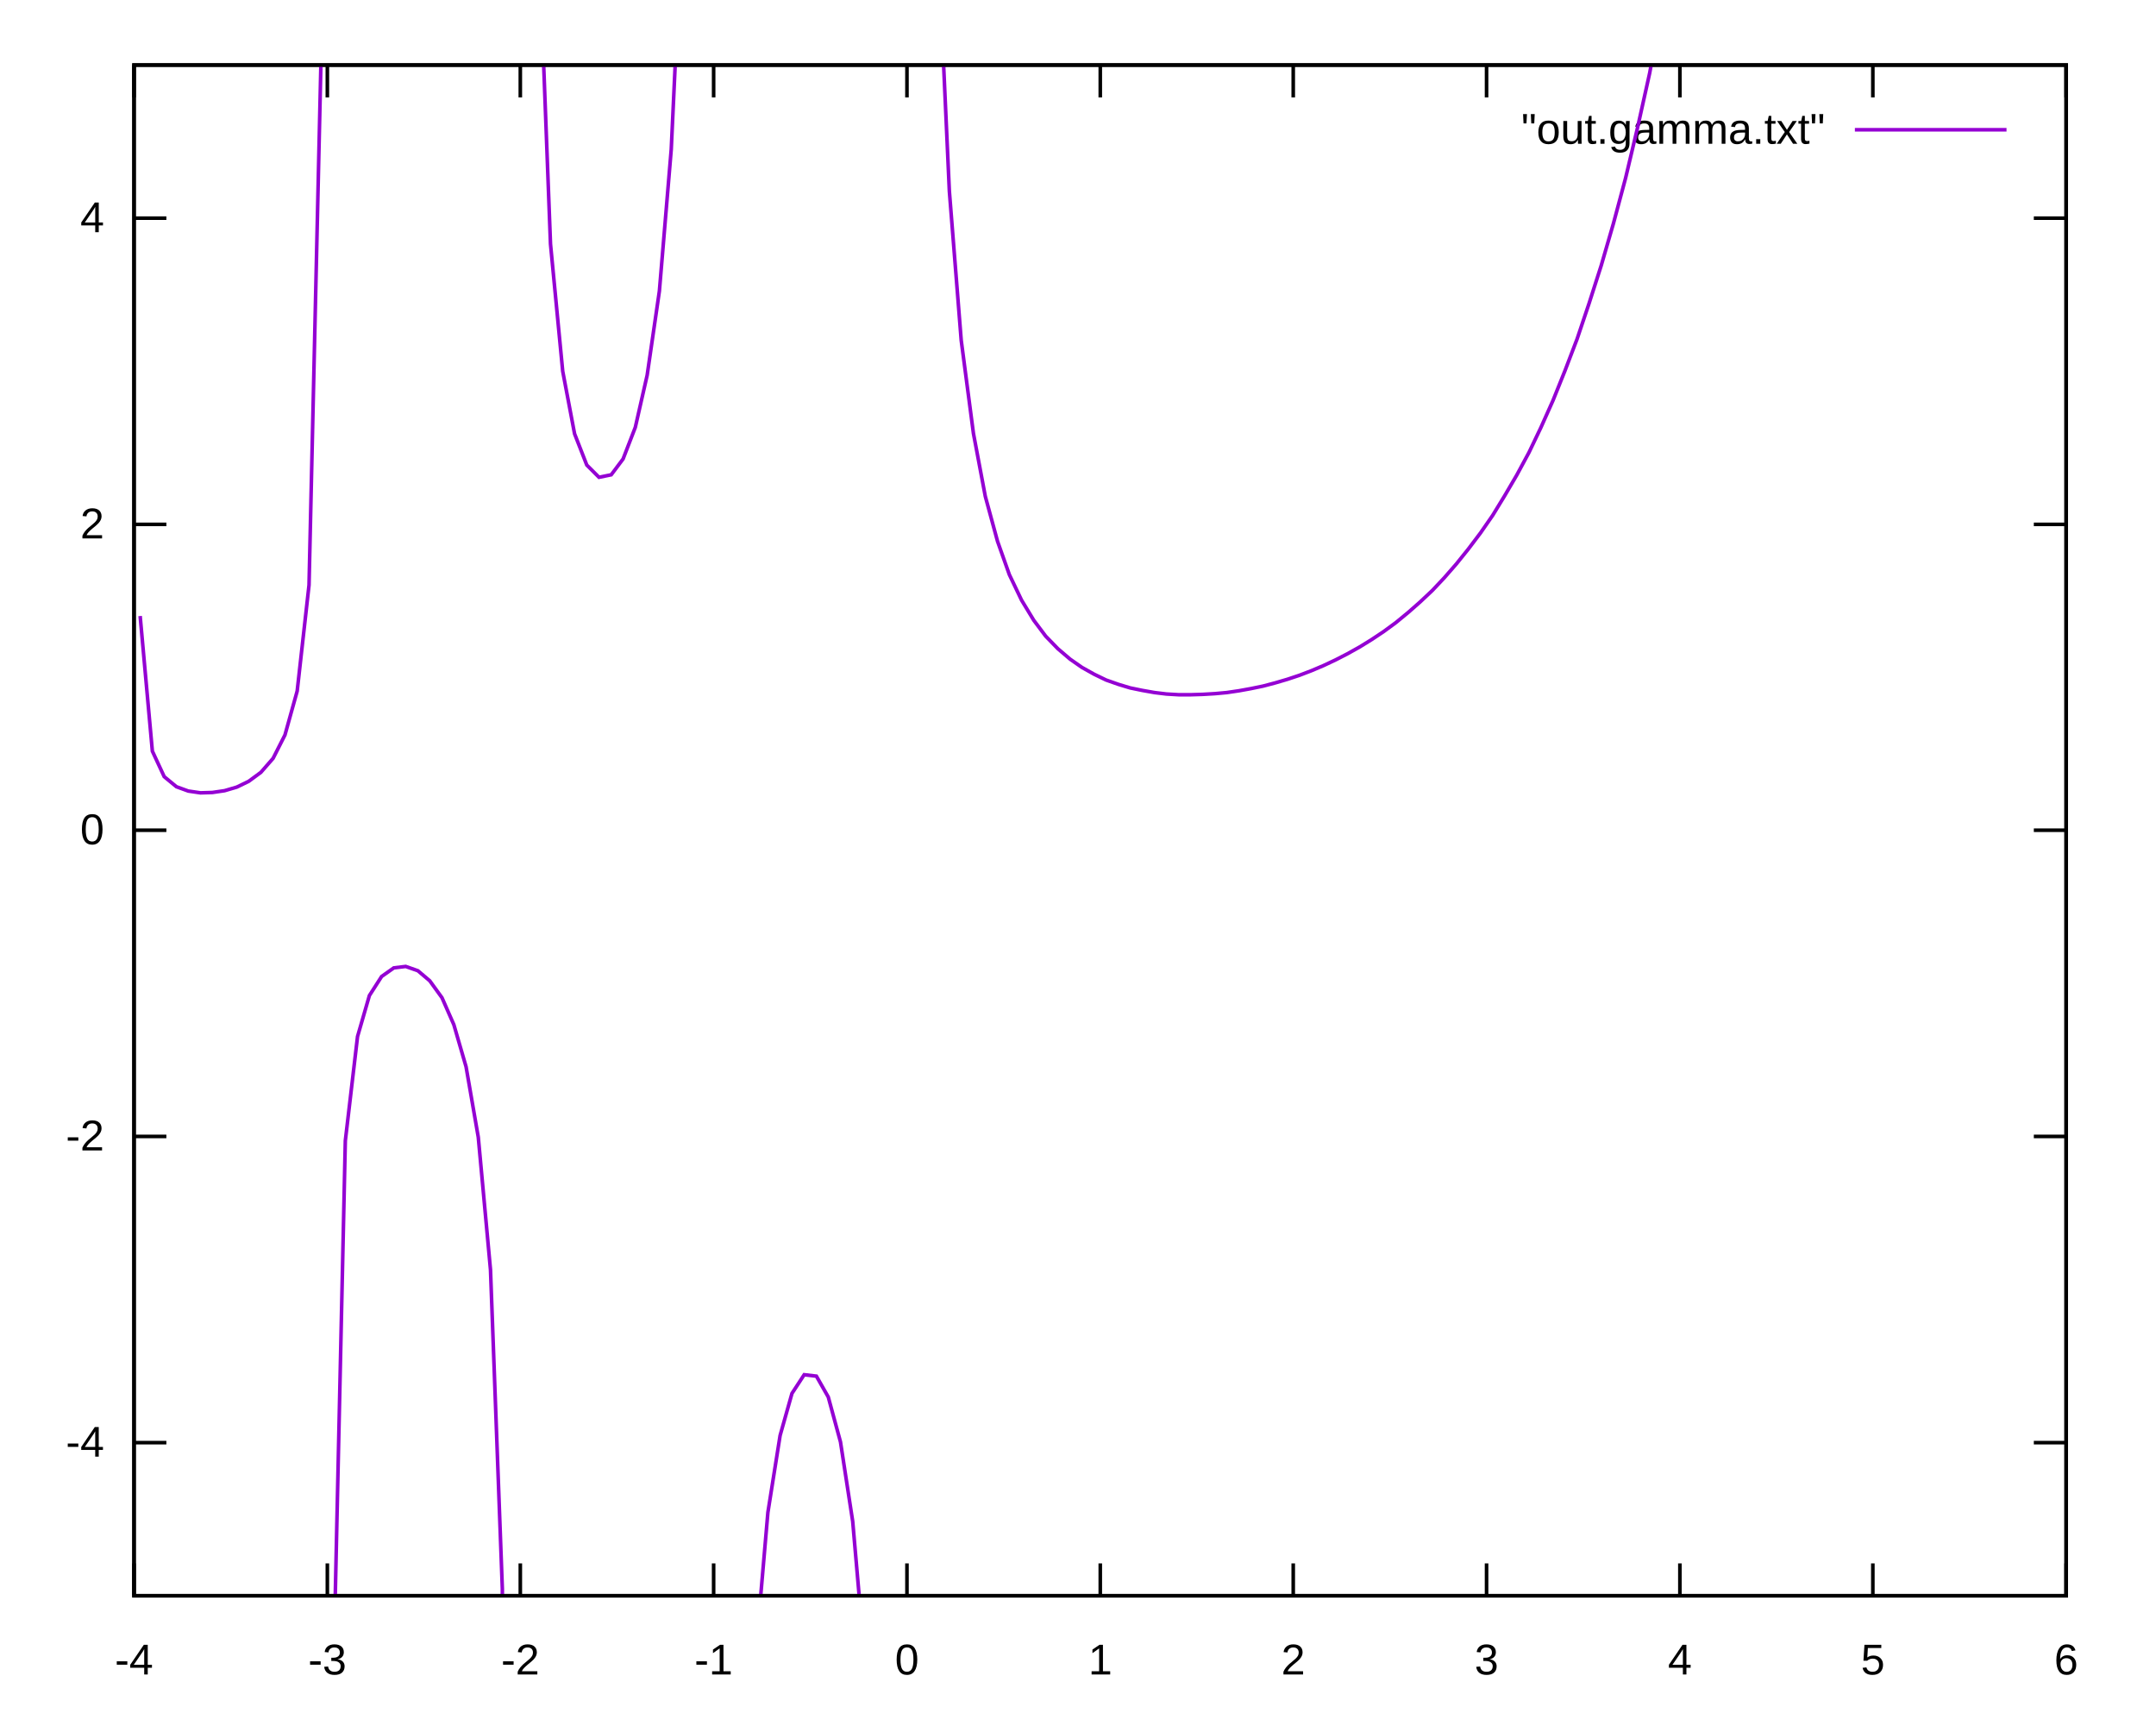
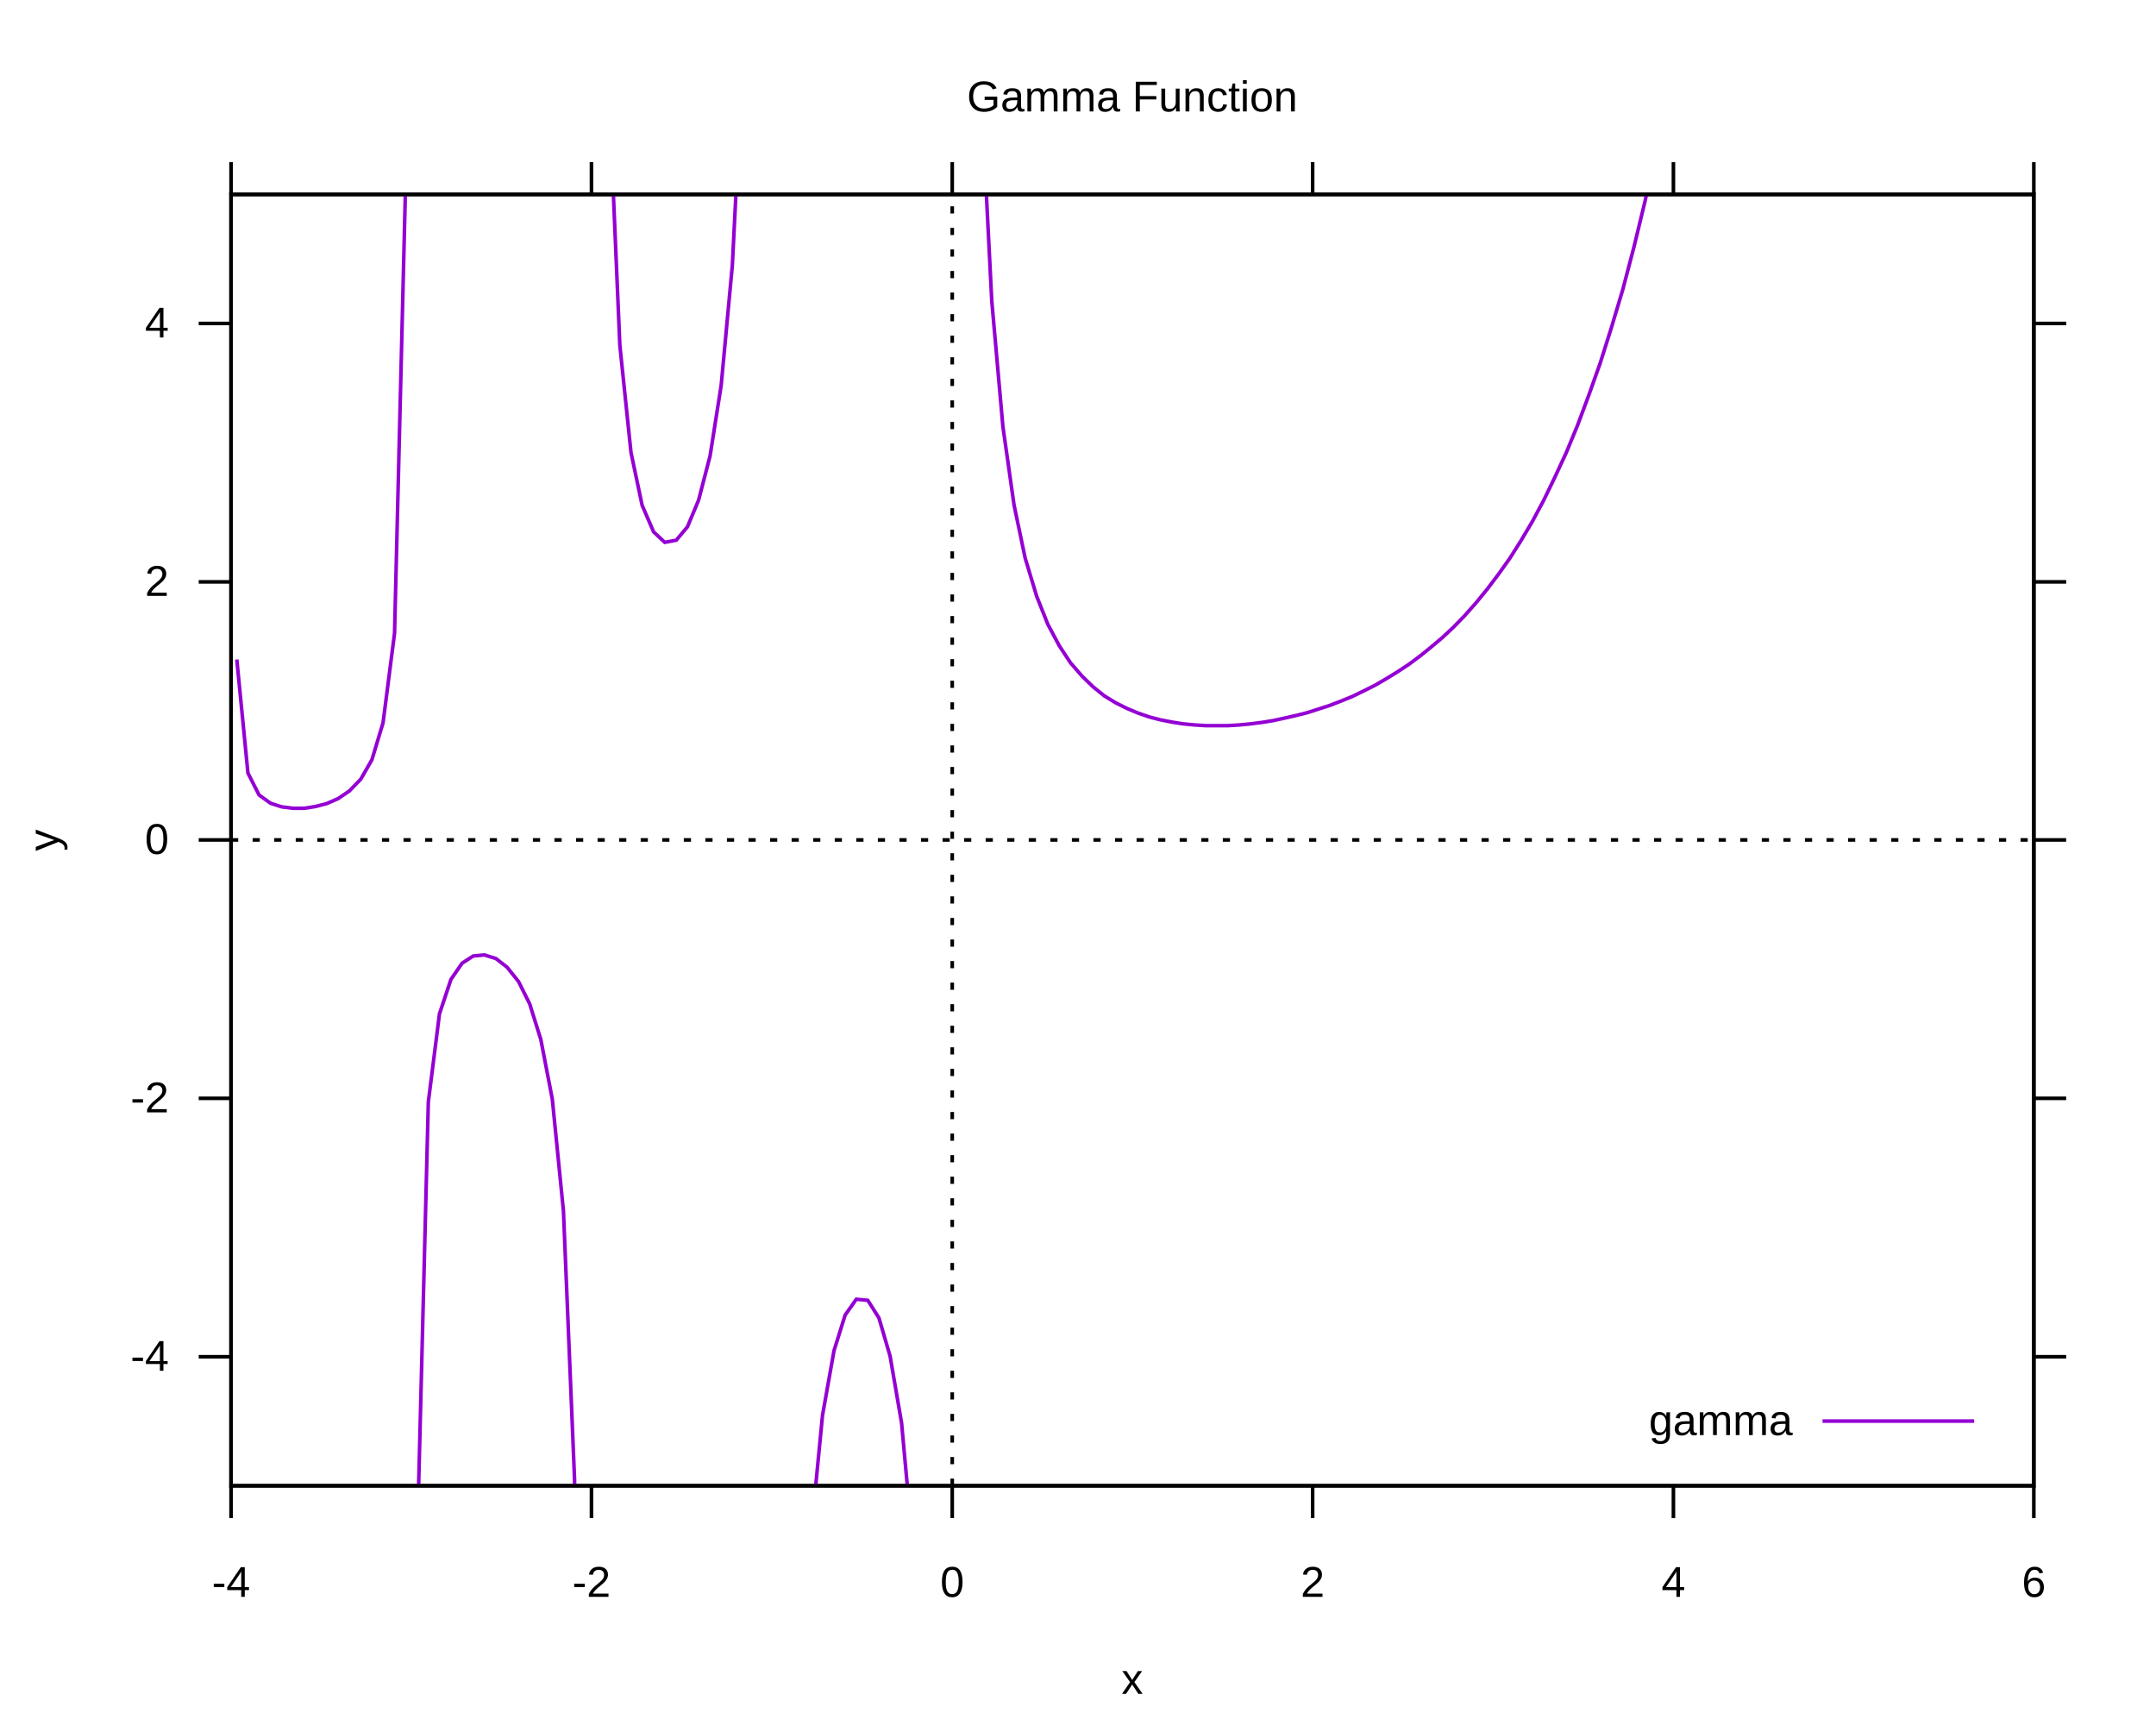
<svg xmlns="http://www.w3.org/2000/svg" xmlns:xlink="http://www.w3.org/1999/xlink" width="600" height="480" viewBox="0 0 600 480">
  <g id="gnuplot_canvas">
    <rect x="0" y="0" width="600" height="480" fill="none" />
    <defs>
      <circle id="gpDot" r="0.5" stroke-width="0.5" />
      <path id="gpPt0" stroke-width="0.222" stroke="currentColor" d="M-1,0 h2 M0,-1 v2" />
      <path id="gpPt1" stroke-width="0.222" stroke="currentColor" d="M-1,-1 L1,1 M1,-1 L-1,1" />
      <path id="gpPt2" stroke-width="0.222" stroke="currentColor" d="M-1,0 L1,0 M0,-1 L0,1 M-1,-1 L1,1 M-1,1 L1,-1" />
      <rect id="gpPt3" stroke-width="0.222" stroke="currentColor" x="-1" y="-1" width="2" height="2" />
      <rect id="gpPt4" stroke-width="0.222" stroke="currentColor" fill="currentColor" x="-1" y="-1" width="2" height="2" />
      <circle id="gpPt5" stroke-width="0.222" stroke="currentColor" cx="0" cy="0" r="1" />
      <use xlink:href="#gpPt5" id="gpPt6" fill="currentColor" stroke="none" />
      <path id="gpPt7" stroke-width="0.222" stroke="currentColor" d="M0,-1.33 L-1.33,0.67 L1.33,0.67 z" />
      <use xlink:href="#gpPt7" id="gpPt8" fill="currentColor" stroke="none" />
      <use xlink:href="#gpPt7" id="gpPt9" stroke="currentColor" transform="rotate(180)" />
      <use xlink:href="#gpPt9" id="gpPt10" fill="currentColor" stroke="none" />
      <use xlink:href="#gpPt3" id="gpPt11" stroke="currentColor" transform="rotate(45)" />
      <use xlink:href="#gpPt11" id="gpPt12" fill="currentColor" stroke="none" />
      <path id="gpPt13" stroke-width="0.222" stroke="currentColor" d="M0,1.330 L1.265,0.411 L0.782,-1.067 L-0.782,-1.076 L-1.265,0.411 z" />
      <use xlink:href="#gpPt13" id="gpPt14" fill="currentColor" stroke="none" />
      <filter id="textbox" filterUnits="objectBoundingBox" x="0" y="0" height="1" width="1">
        <feFlood flood-color="white" flood-opacity="1" result="bgnd" />
        <feComposite in="SourceGraphic" in2="bgnd" operator="atop" />
      </filter>
      <filter id="greybox" filterUnits="objectBoundingBox" x="0" y="0" height="1" width="1">
        <feFlood flood-color="lightgrey" flood-opacity="1" result="grey" />
        <feComposite in="SourceGraphic" in2="grey" operator="atop" />
      </filter>
    </defs>
    <g fill="none" color="white" stroke="currentColor" stroke-width="1.00" stroke-linecap="butt" stroke-linejoin="miter">
</g>
    <g fill="none" color="black" stroke="currentColor" stroke-width="1.00" stroke-linecap="butt" stroke-linejoin="miter">
-       <path stroke="black" d="M37.3,401.4 L46.3,401.4 M575.0,401.4 L566.0,401.4  " />
-       <g transform="translate(29.0,405.3)" stroke="none" fill="black" font-family="Arial" font-size="12.00" text-anchor="end">
+       <path stroke="black" d="M64.3,377.5 L55.3,377.5 M566.0,377.5 L575.0,377.5  " />
+       <g transform="translate(47.0,381.4)" stroke="none" fill="black" font-family="Arial" font-size="12.00" text-anchor="end">
        <text>
          <tspan font-family="Arial">-4</tspan>
        </text>
      </g>
    </g>
    <g fill="none" color="black" stroke="currentColor" stroke-width="1.00" stroke-linecap="butt" stroke-linejoin="miter">
-       <path stroke="black" d="M37.3,316.2 L46.3,316.2 M575.0,316.2 L566.0,316.2  " />
-       <g transform="translate(29.0,320.1)" stroke="none" fill="black" font-family="Arial" font-size="12.00" text-anchor="end">
+       <path stroke="black" d="M64.3,305.6 L55.3,305.6 M566.0,305.6 L575.0,305.6  " />
+       <g transform="translate(47.0,309.5)" stroke="none" fill="black" font-family="Arial" font-size="12.00" text-anchor="end">
        <text>
          <tspan font-family="Arial">-2</tspan>
        </text>
      </g>
    </g>
    <g fill="none" color="black" stroke="currentColor" stroke-width="1.00" stroke-linecap="butt" stroke-linejoin="miter">
-       <path stroke="black" d="M37.3,231.0 L46.3,231.0 M575.0,231.0 L566.0,231.0  " />
-       <g transform="translate(29.0,234.9)" stroke="none" fill="black" font-family="Arial" font-size="12.00" text-anchor="end">
+       <path stroke="black" d="M64.3,233.7 L55.3,233.7 M566.0,233.7 L575.0,233.7  " />
+       <g transform="translate(47.0,237.6)" stroke="none" fill="black" font-family="Arial" font-size="12.00" text-anchor="end">
        <text>
          <tspan font-family="Arial"> 0</tspan>
        </text>
      </g>
    </g>
    <g fill="none" color="black" stroke="currentColor" stroke-width="1.00" stroke-linecap="butt" stroke-linejoin="miter">
-       <path stroke="black" d="M37.3,145.9 L46.3,145.9 M575.0,145.9 L566.0,145.9  " />
-       <g transform="translate(29.0,149.8)" stroke="none" fill="black" font-family="Arial" font-size="12.00" text-anchor="end">
+       <path stroke="black" d="M64.3,161.9 L55.3,161.9 M566.0,161.9 L575.0,161.9  " />
+       <g transform="translate(47.0,165.8)" stroke="none" fill="black" font-family="Arial" font-size="12.00" text-anchor="end">
        <text>
          <tspan font-family="Arial"> 2</tspan>
        </text>
      </g>
    </g>
    <g fill="none" color="black" stroke="currentColor" stroke-width="1.00" stroke-linecap="butt" stroke-linejoin="miter">
-       <path stroke="black" d="M37.3,60.7 L46.3,60.7 M575.0,60.7 L566.0,60.7  " />
-       <g transform="translate(29.0,64.6)" stroke="none" fill="black" font-family="Arial" font-size="12.00" text-anchor="end">
+       <path stroke="black" d="M64.3,90.0 L55.3,90.0 M566.0,90.0 L575.0,90.0  " />
+       <g transform="translate(47.0,93.9)" stroke="none" fill="black" font-family="Arial" font-size="12.00" text-anchor="end">
        <text>
          <tspan font-family="Arial"> 4</tspan>
        </text>
      </g>
    </g>
    <g fill="none" color="black" stroke="currentColor" stroke-width="1.00" stroke-linecap="butt" stroke-linejoin="miter">
-       <path stroke="black" d="M37.3,444.0 L37.3,435.0 M37.3,18.1 L37.3,27.1  " />
-       <g transform="translate(37.3,465.9)" stroke="none" fill="black" font-family="Arial" font-size="12.00" text-anchor="middle">
+       <path stroke="black" d="M64.3,413.4 L64.3,422.4 M64.3,54.1 L64.3,45.1  " />
+       <g transform="translate(64.3,444.3)" stroke="none" fill="black" font-family="Arial" font-size="12.00" text-anchor="middle">
        <text>
          <tspan font-family="Arial">-4</tspan>
        </text>
      </g>
    </g>
    <g fill="none" color="black" stroke="currentColor" stroke-width="1.00" stroke-linecap="butt" stroke-linejoin="miter">
-       <path stroke="black" d="M91.1,444.0 L91.1,435.0 M91.1,18.1 L91.1,27.1  " />
-       <g transform="translate(91.1,465.9)" stroke="none" fill="black" font-family="Arial" font-size="12.00" text-anchor="middle">
-         <text>
-           <tspan font-family="Arial">-3</tspan>
-         </text>
-       </g>
-     </g>
-     <g fill="none" color="black" stroke="currentColor" stroke-width="1.00" stroke-linecap="butt" stroke-linejoin="miter">
-       <path stroke="black" d="M144.8,444.0 L144.8,435.0 M144.8,18.1 L144.8,27.1  " />
-       <g transform="translate(144.8,465.9)" stroke="none" fill="black" font-family="Arial" font-size="12.00" text-anchor="middle">
+       <path stroke="black" d="M164.6,413.4 L164.6,422.4 M164.6,54.1 L164.6,45.1  " />
+       <g transform="translate(164.6,444.3)" stroke="none" fill="black" font-family="Arial" font-size="12.00" text-anchor="middle">
        <text>
          <tspan font-family="Arial">-2</tspan>
        </text>
      </g>
    </g>
    <g fill="none" color="black" stroke="currentColor" stroke-width="1.00" stroke-linecap="butt" stroke-linejoin="miter">
-       <path stroke="black" d="M198.6,444.0 L198.6,435.0 M198.6,18.1 L198.6,27.1  " />
-       <g transform="translate(198.6,465.9)" stroke="none" fill="black" font-family="Arial" font-size="12.00" text-anchor="middle">
-         <text>
-           <tspan font-family="Arial">-1</tspan>
-         </text>
-       </g>
-     </g>
-     <g fill="none" color="black" stroke="currentColor" stroke-width="1.00" stroke-linecap="butt" stroke-linejoin="miter">
-       <path stroke="black" d="M252.4,444.0 L252.4,435.0 M252.4,18.1 L252.4,27.1  " />
-       <g transform="translate(252.4,465.9)" stroke="none" fill="black" font-family="Arial" font-size="12.00" text-anchor="middle">
+       <path stroke="black" d="M265.0,413.4 L265.0,422.4 M265.0,54.1 L265.0,45.1  " />
+       <g transform="translate(265.0,444.3)" stroke="none" fill="black" font-family="Arial" font-size="12.00" text-anchor="middle">
        <text>
          <tspan font-family="Arial"> 0</tspan>
        </text>
      </g>
    </g>
    <g fill="none" color="black" stroke="currentColor" stroke-width="1.00" stroke-linecap="butt" stroke-linejoin="miter">
-       <path stroke="black" d="M306.2,444.0 L306.2,435.0 M306.2,18.1 L306.2,27.1  " />
-       <g transform="translate(306.2,465.9)" stroke="none" fill="black" font-family="Arial" font-size="12.00" text-anchor="middle">
-         <text>
-           <tspan font-family="Arial"> 1</tspan>
-         </text>
-       </g>
-     </g>
-     <g fill="none" color="black" stroke="currentColor" stroke-width="1.00" stroke-linecap="butt" stroke-linejoin="miter">
-       <path stroke="black" d="M359.9,444.0 L359.9,435.0 M359.9,18.1 L359.9,27.1  " />
-       <g transform="translate(359.9,465.9)" stroke="none" fill="black" font-family="Arial" font-size="12.00" text-anchor="middle">
+       <path stroke="black" d="M365.3,413.4 L365.3,422.4 M365.3,54.1 L365.3,45.1  " />
+       <g transform="translate(365.3,444.3)" stroke="none" fill="black" font-family="Arial" font-size="12.00" text-anchor="middle">
        <text>
          <tspan font-family="Arial"> 2</tspan>
        </text>
      </g>
    </g>
    <g fill="none" color="black" stroke="currentColor" stroke-width="1.00" stroke-linecap="butt" stroke-linejoin="miter">
-       <path stroke="black" d="M413.7,444.0 L413.7,435.0 M413.7,18.1 L413.7,27.1  " />
-       <g transform="translate(413.7,465.9)" stroke="none" fill="black" font-family="Arial" font-size="12.00" text-anchor="middle">
-         <text>
-           <tspan font-family="Arial"> 3</tspan>
-         </text>
-       </g>
-     </g>
-     <g fill="none" color="black" stroke="currentColor" stroke-width="1.00" stroke-linecap="butt" stroke-linejoin="miter">
-       <path stroke="black" d="M467.5,444.0 L467.5,435.0 M467.5,18.1 L467.5,27.1  " />
-       <g transform="translate(467.5,465.9)" stroke="none" fill="black" font-family="Arial" font-size="12.00" text-anchor="middle">
+       <path stroke="black" d="M465.7,413.4 L465.7,422.4 M465.7,54.1 L465.7,45.1  " />
+       <g transform="translate(465.7,444.3)" stroke="none" fill="black" font-family="Arial" font-size="12.00" text-anchor="middle">
        <text>
          <tspan font-family="Arial"> 4</tspan>
        </text>
      </g>
    </g>
    <g fill="none" color="black" stroke="currentColor" stroke-width="1.00" stroke-linecap="butt" stroke-linejoin="miter">
-       <path stroke="black" d="M521.2,444.0 L521.2,435.0 M521.2,18.1 L521.2,27.1  " />
-       <g transform="translate(521.2,465.9)" stroke="none" fill="black" font-family="Arial" font-size="12.00" text-anchor="middle">
-         <text>
-           <tspan font-family="Arial"> 5</tspan>
-         </text>
-       </g>
-     </g>
-     <g fill="none" color="black" stroke="currentColor" stroke-width="1.00" stroke-linecap="butt" stroke-linejoin="miter">
-       <path stroke="black" d="M575.0,444.0 L575.0,435.0 M575.0,18.1 L575.0,27.1  " />
-       <g transform="translate(575.0,465.9)" stroke="none" fill="black" font-family="Arial" font-size="12.00" text-anchor="middle">
+       <path stroke="black" d="M566.0,413.4 L566.0,422.4 M566.0,54.1 L566.0,45.1  " />
+       <g transform="translate(566.0,444.3)" stroke="none" fill="black" font-family="Arial" font-size="12.00" text-anchor="middle">
        <text>
          <tspan font-family="Arial"> 6</tspan>
        </text>
      </g>
    </g>
    <g fill="none" color="black" stroke="currentColor" stroke-width="1.00" stroke-linecap="butt" stroke-linejoin="miter">
</g>
-     <g fill="none" color="black" stroke="currentColor" stroke-width="1.00" stroke-linecap="butt" stroke-linejoin="miter">
-       <path stroke="black" d="M37.3,18.1 L37.3,444.0 L575.0,444.0 L575.0,18.1 L37.3,18.1 Z  " />
+     <g fill="none" color="gray" stroke="currentColor" stroke-width="1.00" stroke-linecap="butt" stroke-linejoin="miter">
+       <path stroke="black" stroke-dasharray="2,4" d="M64.3,233.7 L566.0,233.7  " />
+     </g>
+     <g fill="none" color="gray" stroke="currentColor" stroke-width="1.00" stroke-linecap="butt" stroke-linejoin="miter">
+       <path stroke="black" stroke-dasharray="2,4" d="M265.0,413.4 L265.0,54.1  " />
    </g>
    <g fill="none" color="black" stroke="currentColor" stroke-width="1.00" stroke-linecap="butt" stroke-linejoin="miter">
- </g>
+       <path stroke="black" d="M64.3,54.1 L64.3,413.4 L566.0,413.4 L566.0,54.1 L64.3,54.1 Z  " />
+     </g>
+     <g fill="none" color="black" stroke="currentColor" stroke-width="1.00" stroke-linecap="butt" stroke-linejoin="miter">
+       <g transform="translate(16.3,233.8) rotate(270)" stroke="none" fill="black" font-family="Arial" font-size="12.00" text-anchor="middle">
+         <text>
+           <tspan font-family="Arial">y</tspan>
+         </text>
+       </g>
+     </g>
+     <g fill="none" color="black" stroke="currentColor" stroke-width="1.00" stroke-linecap="butt" stroke-linejoin="miter">
+       <g transform="translate(315.1,471.3)" stroke="none" fill="black" font-family="Arial" font-size="12.00" text-anchor="middle">
+         <text>
+           <tspan font-family="Arial">x</tspan>
+         </text>
+       </g>
+     </g>
+     <g fill="none" color="black" stroke="currentColor" stroke-width="1.00" stroke-linecap="butt" stroke-linejoin="miter">
+       <g transform="translate(315.1,31.0)" stroke="none" fill="black" font-family="Arial" font-size="12.00" text-anchor="middle">
+         <text>
+           <tspan font-family="Arial">Gamma Function</tspan>
+         </text>
+       </g>
+     </g>
    <g id="gnuplot_plot_1">
      <g fill="none" color="black" stroke="currentColor" stroke-width="1.00" stroke-linecap="butt" stroke-linejoin="miter">
-         <g transform="translate(507.9,40.0)" stroke="none" fill="black" font-family="Arial" font-size="12.00" text-anchor="end">
-           <text>"out.gamma.txt"</text>
+         <g transform="translate(498.9,399.3)" stroke="none" fill="black" font-family="Arial" font-size="12.00" text-anchor="end">
+           <text>
+             <tspan font-family="Arial">gamma</tspan>
+           </text>
        </g>
      </g>
      <g fill="none" color="black" stroke="currentColor" stroke-width="1.00" stroke-linecap="butt" stroke-linejoin="miter">
-         <path stroke="rgb(148,   0, 211)" d="M516.2,36.1 L558.4,36.1 M39.0,171.4 L42.4,209.0 L45.7,216.1 L49.1,218.9 L52.4,220.1 L55.8,220.6   L59.1,220.5 L62.5,220.0 L65.9,219.0 L69.2,217.4 L72.6,214.9 L76.0,211.0 L79.3,204.5 L82.7,192.3   L86.0,162.8 L89.3,18.1 M93.3,444.0 L96.1,317.4 L99.5,288.4 L102.8,277.0 L106.2,271.7 L109.6,269.3   L112.9,268.9 L116.3,270.1 L119.6,272.9 L123.0,277.6 L126.3,285.1 L129.7,296.8 L133.1,316.4 L136.5,353.3   L139.8,442.1 L139.8,444.0 M151.3,18.1 L153.2,67.9 L156.6,103.3 L159.9,120.7 L163.3,129.4 L166.7,132.8   L170.1,132.1 L173.4,127.7 L176.8,118.9 L180.1,104.4 L183.5,81.0 L186.8,41.6 L187.9,18.1 M211.7,444.0   L213.7,420.8 L217.1,399.4 L220.4,387.7 L223.8,382.5 L227.2,382.9 L230.5,388.7 L233.9,401.2 L237.3,423.3   L239.1,444.0 M262.6,18.1 L264.2,53.2 L267.5,94.7 L270.9,120.6 L274.2,138.1 L277.6,150.6 L280.9,159.9   L284.3,167.0 L287.7,172.6 L291.0,177.0 L294.4,180.5 L297.8,183.4 L301.1,185.7 L304.5,187.6 L307.8,189.2   L311.2,190.4 L314.5,191.4 L317.9,192.1 L321.3,192.7 L324.6,193.1 L328.0,193.3 L331.4,193.3 L334.7,193.2   L338.1,193.0 L341.4,192.7 L344.8,192.2 L348.1,191.6 L351.5,190.9 L354.9,190.0 L358.3,189.0 L361.6,187.9   L365.0,186.6 L368.3,185.2 L371.7,183.6 L375.0,181.9 L378.4,180.0 L381.8,177.9 L385.1,175.7 L388.5,173.2   L391.9,170.4 L395.2,167.5 L398.6,164.3 L401.9,160.8 L405.3,156.9 L408.6,152.8 L412.0,148.3 L415.4,143.4   L418.7,138.0 L422.1,132.2 L425.5,125.9 L428.8,119.0 L432.2,111.4 L435.5,103.2 L438.9,94.3 L442.2,84.5   L445.6,73.9 L449.0,62.2 L452.4,49.5 L455.7,35.6 L459.1,20.3 L459.5,18.1  " />
+         <path stroke="rgb(148,   0, 211)" d="M507.2,395.4 L549.4,395.4 M65.9,183.5 L69.0,215.1 L72.1,221.2 L75.3,223.5 L78.4,224.5 L81.6,224.9   L84.7,224.9 L87.8,224.4 L90.9,223.6 L94.1,222.2 L97.2,220.1 L100.4,216.8 L103.5,211.4 L106.6,201.1   L109.8,176.2 L112.8,54.1 M116.5,413.4 L119.2,306.6 L122.3,282.1 L125.5,272.5 L128.6,268.0 L131.7,266.0   L134.8,265.7 L138.0,266.7 L141.1,269.1 L144.3,273.1 L147.4,279.3 L150.5,289.2 L153.7,305.8 L156.8,336.9   L159.9,411.8 L159.9,413.4 M170.7,54.1 L172.5,96.1 L175.6,125.9 L178.7,140.6 L181.9,148.0 L185.0,150.9   L188.2,150.3 L191.3,146.6 L194.4,139.2 L197.6,126.9 L200.7,107.2 L203.8,73.9 L204.8,54.1 M227.0,413.4   L228.9,393.8 L232.1,375.8 L235.2,365.9 L238.3,361.5 L241.5,361.8 L244.6,366.7 L247.7,377.3 L250.9,395.9   L252.5,413.4 M274.5,54.1 L276.0,83.7 L279.1,118.7 L282.2,140.5 L285.3,155.3 L288.5,165.9 L291.6,173.7   L294.8,179.7 L297.9,184.4 L301.1,188.1 L304.2,191.1 L307.3,193.6 L310.4,195.5 L313.6,197.1 L316.7,198.4   L319.9,199.5 L323.0,200.3 L326.1,200.9 L329.2,201.4 L332.4,201.7 L335.5,201.9 L338.7,201.9 L341.8,201.9   L345.0,201.7 L348.1,201.4 L351.2,201.0 L354.3,200.5 L357.5,199.8 L360.6,199.1 L363.8,198.3 L366.9,197.3   L370.0,196.3 L373.1,195.1 L376.3,193.8 L379.4,192.3 L382.6,190.7 L385.7,188.9 L388.8,187.0 L392.0,184.9   L395.1,182.6 L398.2,180.1 L401.4,177.4 L404.5,174.5 L407.7,171.2 L410.8,167.7 L413.9,163.9 L417.0,159.8   L420.2,155.3 L423.3,150.4 L426.5,145.0 L429.6,139.2 L432.7,132.8 L435.9,125.9 L439.0,118.4 L442.1,110.1   L445.3,101.1 L448.4,91.3 L451.6,80.6 L454.7,68.8 L457.8,56.0 L458.2,54.1  " />
      </g>
    </g>
    <g fill="none" color="white" stroke="rgb(148,   0, 211)" stroke-width="2.00" stroke-linecap="butt" stroke-linejoin="miter">
</g>
    <g fill="none" color="black" stroke="currentColor" stroke-width="2.00" stroke-linecap="butt" stroke-linejoin="miter">
</g>
    <g fill="none" color="black" stroke="black" stroke-width="1.00" stroke-linecap="butt" stroke-linejoin="miter">
</g>
    <g fill="none" color="black" stroke="currentColor" stroke-width="1.00" stroke-linecap="butt" stroke-linejoin="miter">
-       <path stroke="black" d="M37.3,18.1 L37.3,444.0 L575.0,444.0 L575.0,18.1 L37.3,18.1 Z  " />
+       <path stroke="black" d="M64.3,54.1 L64.3,413.4 L566.0,413.4 L566.0,54.1 L64.3,54.1 Z  " />
    </g>
    <g fill="none" color="black" stroke="currentColor" stroke-width="1.00" stroke-linecap="butt" stroke-linejoin="miter">
</g>
  </g>
</svg>
